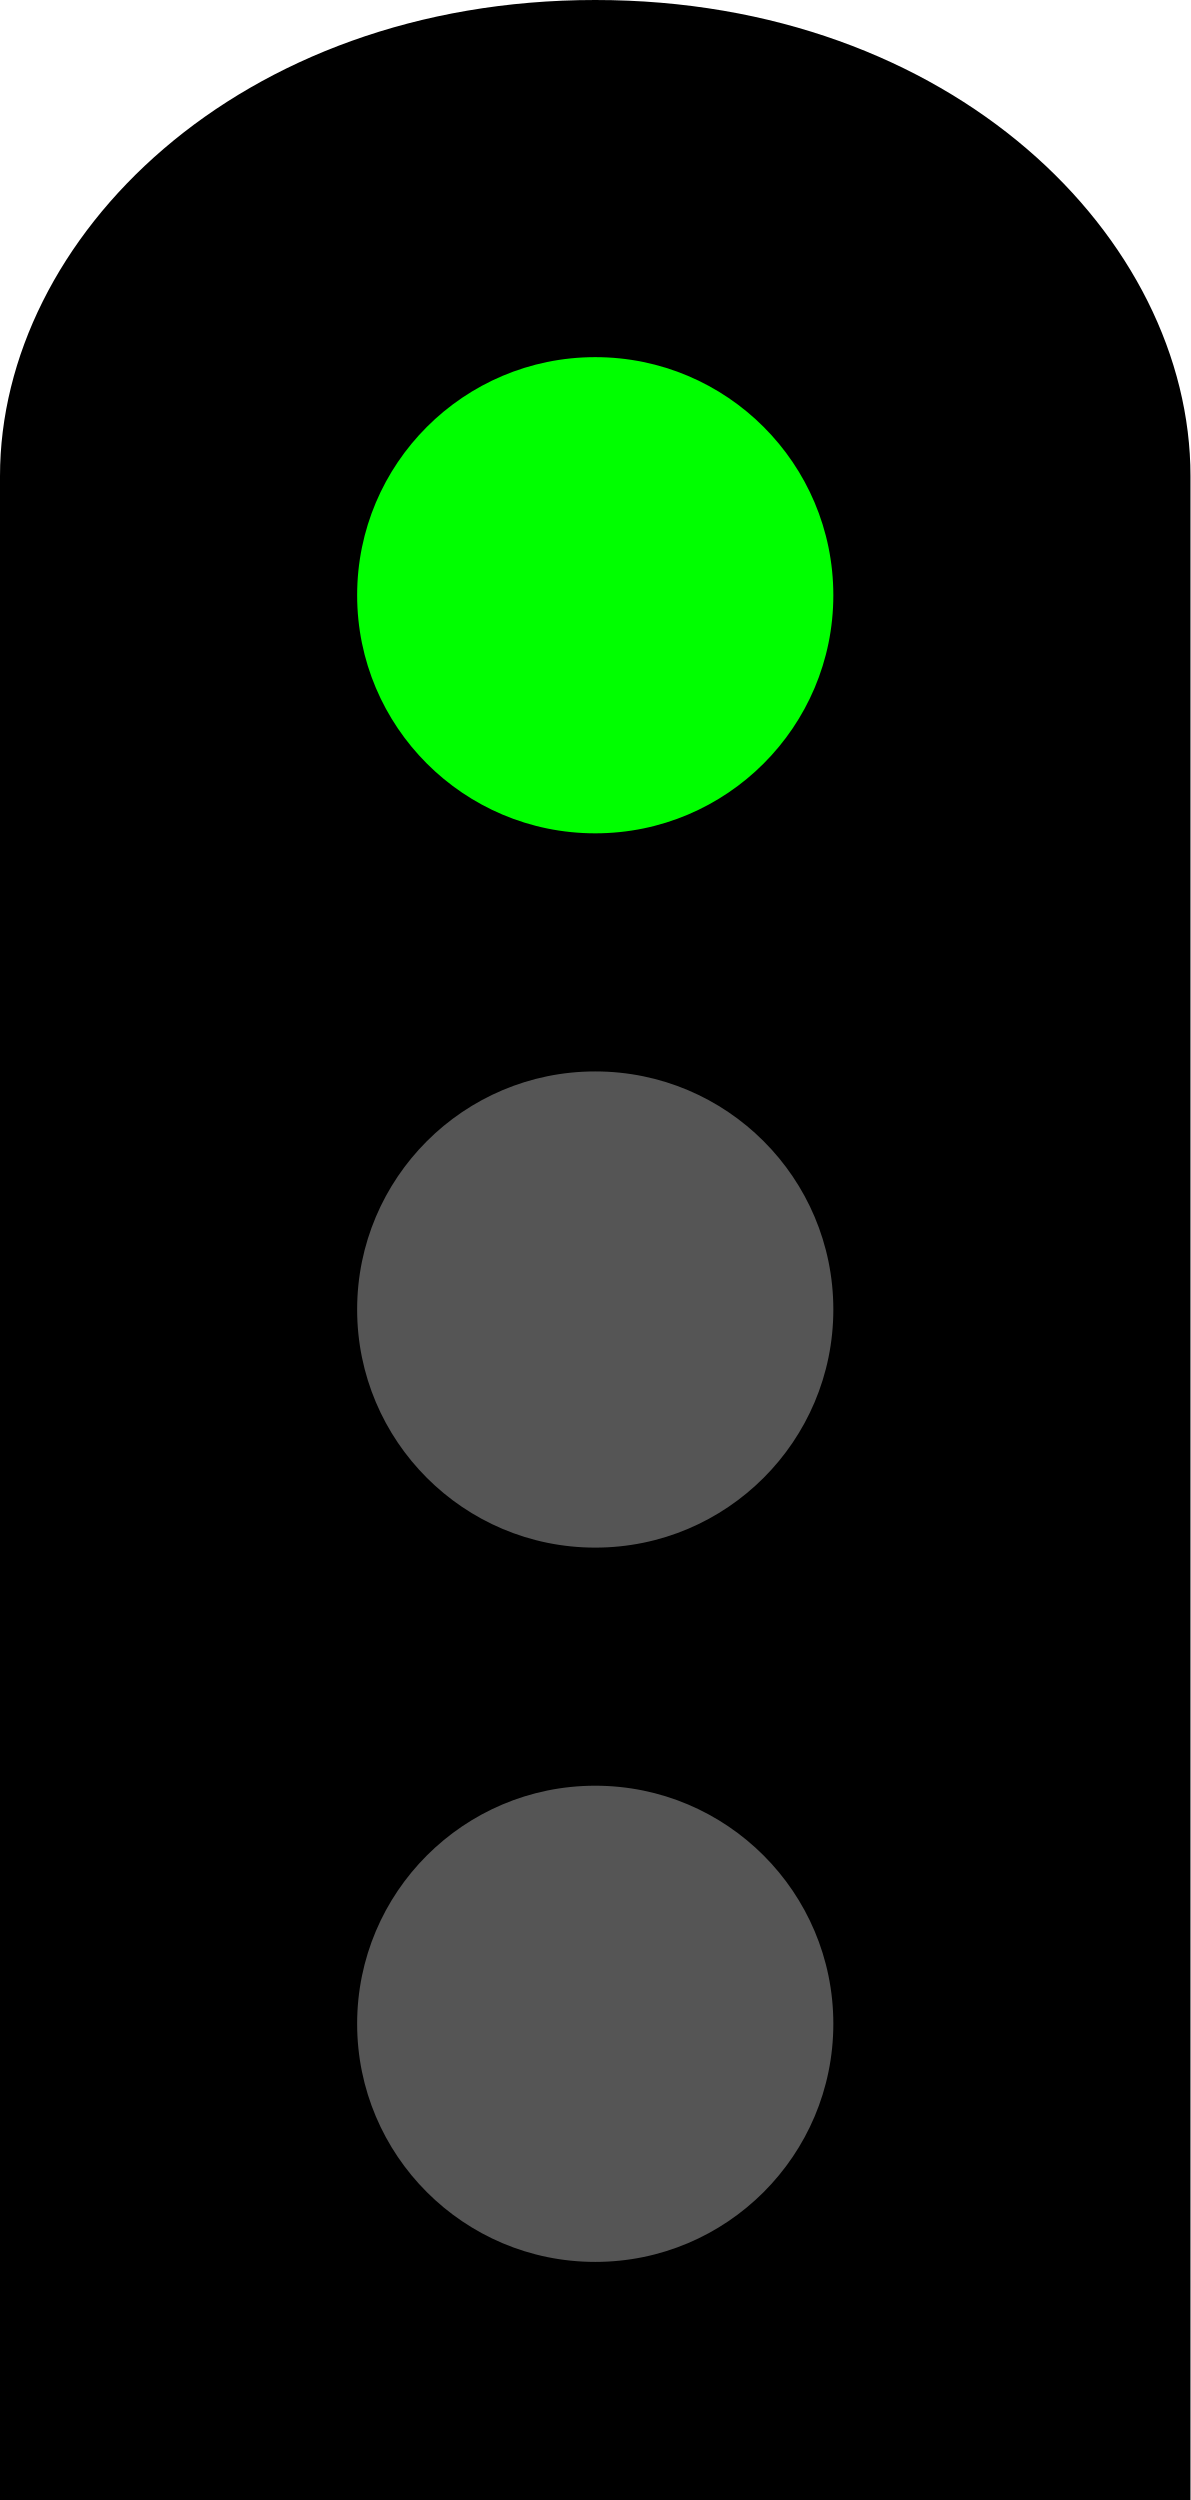
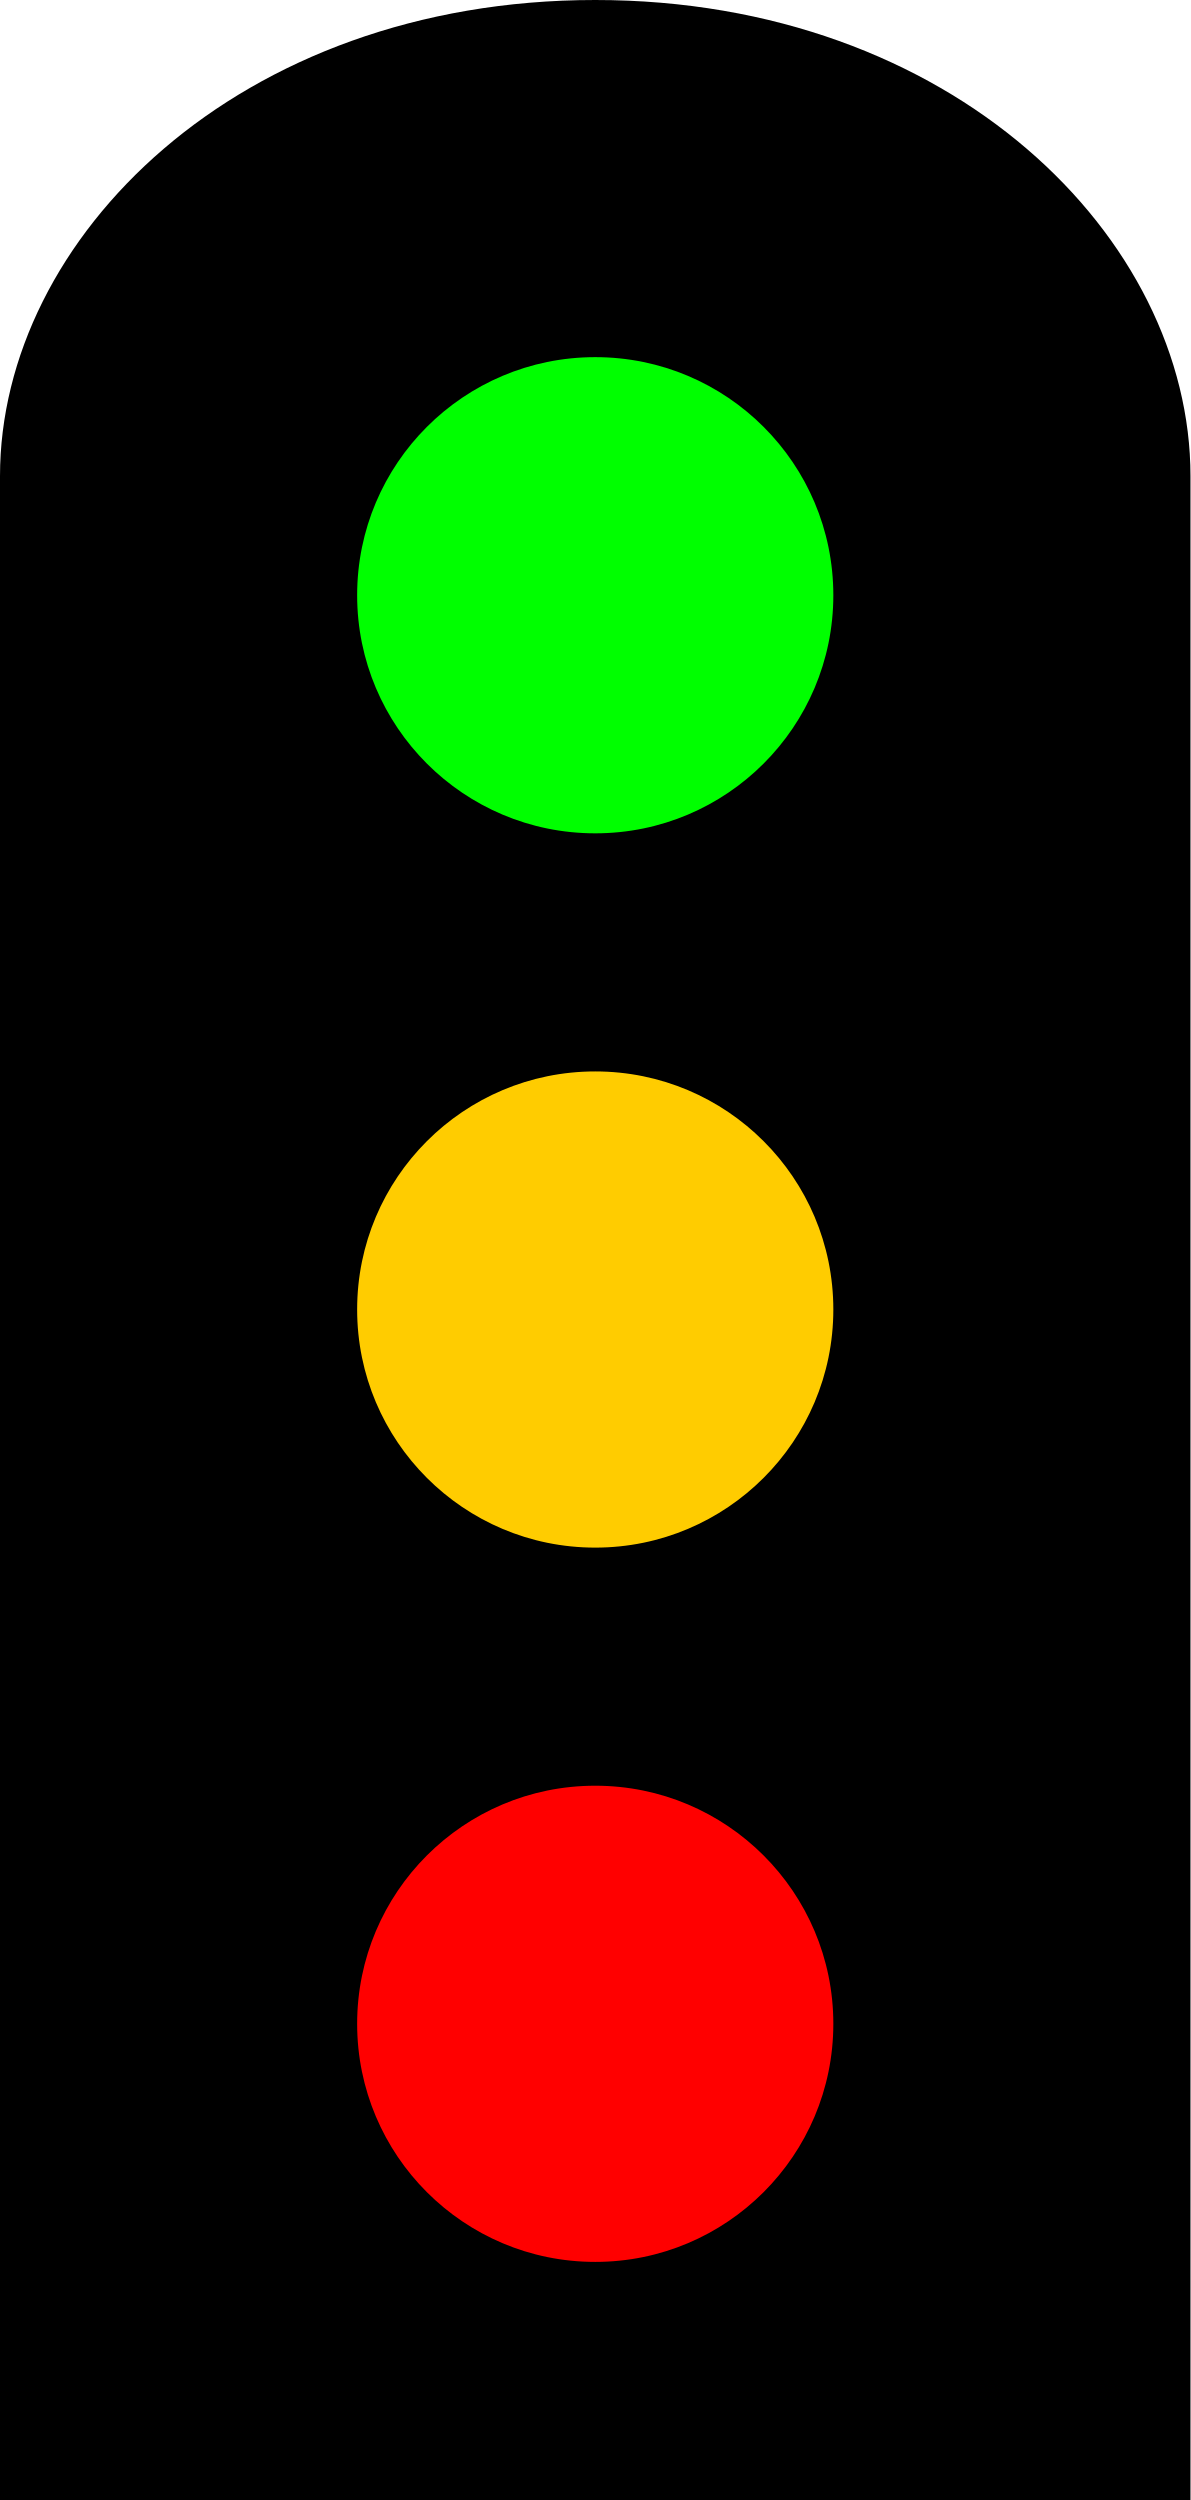
<svg xmlns="http://www.w3.org/2000/svg" width="10" height="21" viewBox="0 0 5 10.5">
  <path d="M0 10.5 5 10.5 5 2C5 1 4 0 2.5 0 1 0 0 1 0 2Z" />
  <circle cx="2.5" cy="2.5" r="1" fill="#0f0" />
-   <circle cx="2.5" cy="5.5" r="1" fill="#555" />
-   <circle cx="2.5" cy="8.5" r="1" fill="#555" />
+   <circle cx="2.5" cy="5.5" r="1" fill="#fc0" />
+   <circle cx="2.5" cy="8.5" r="1" fill="#f00" />
</svg>
